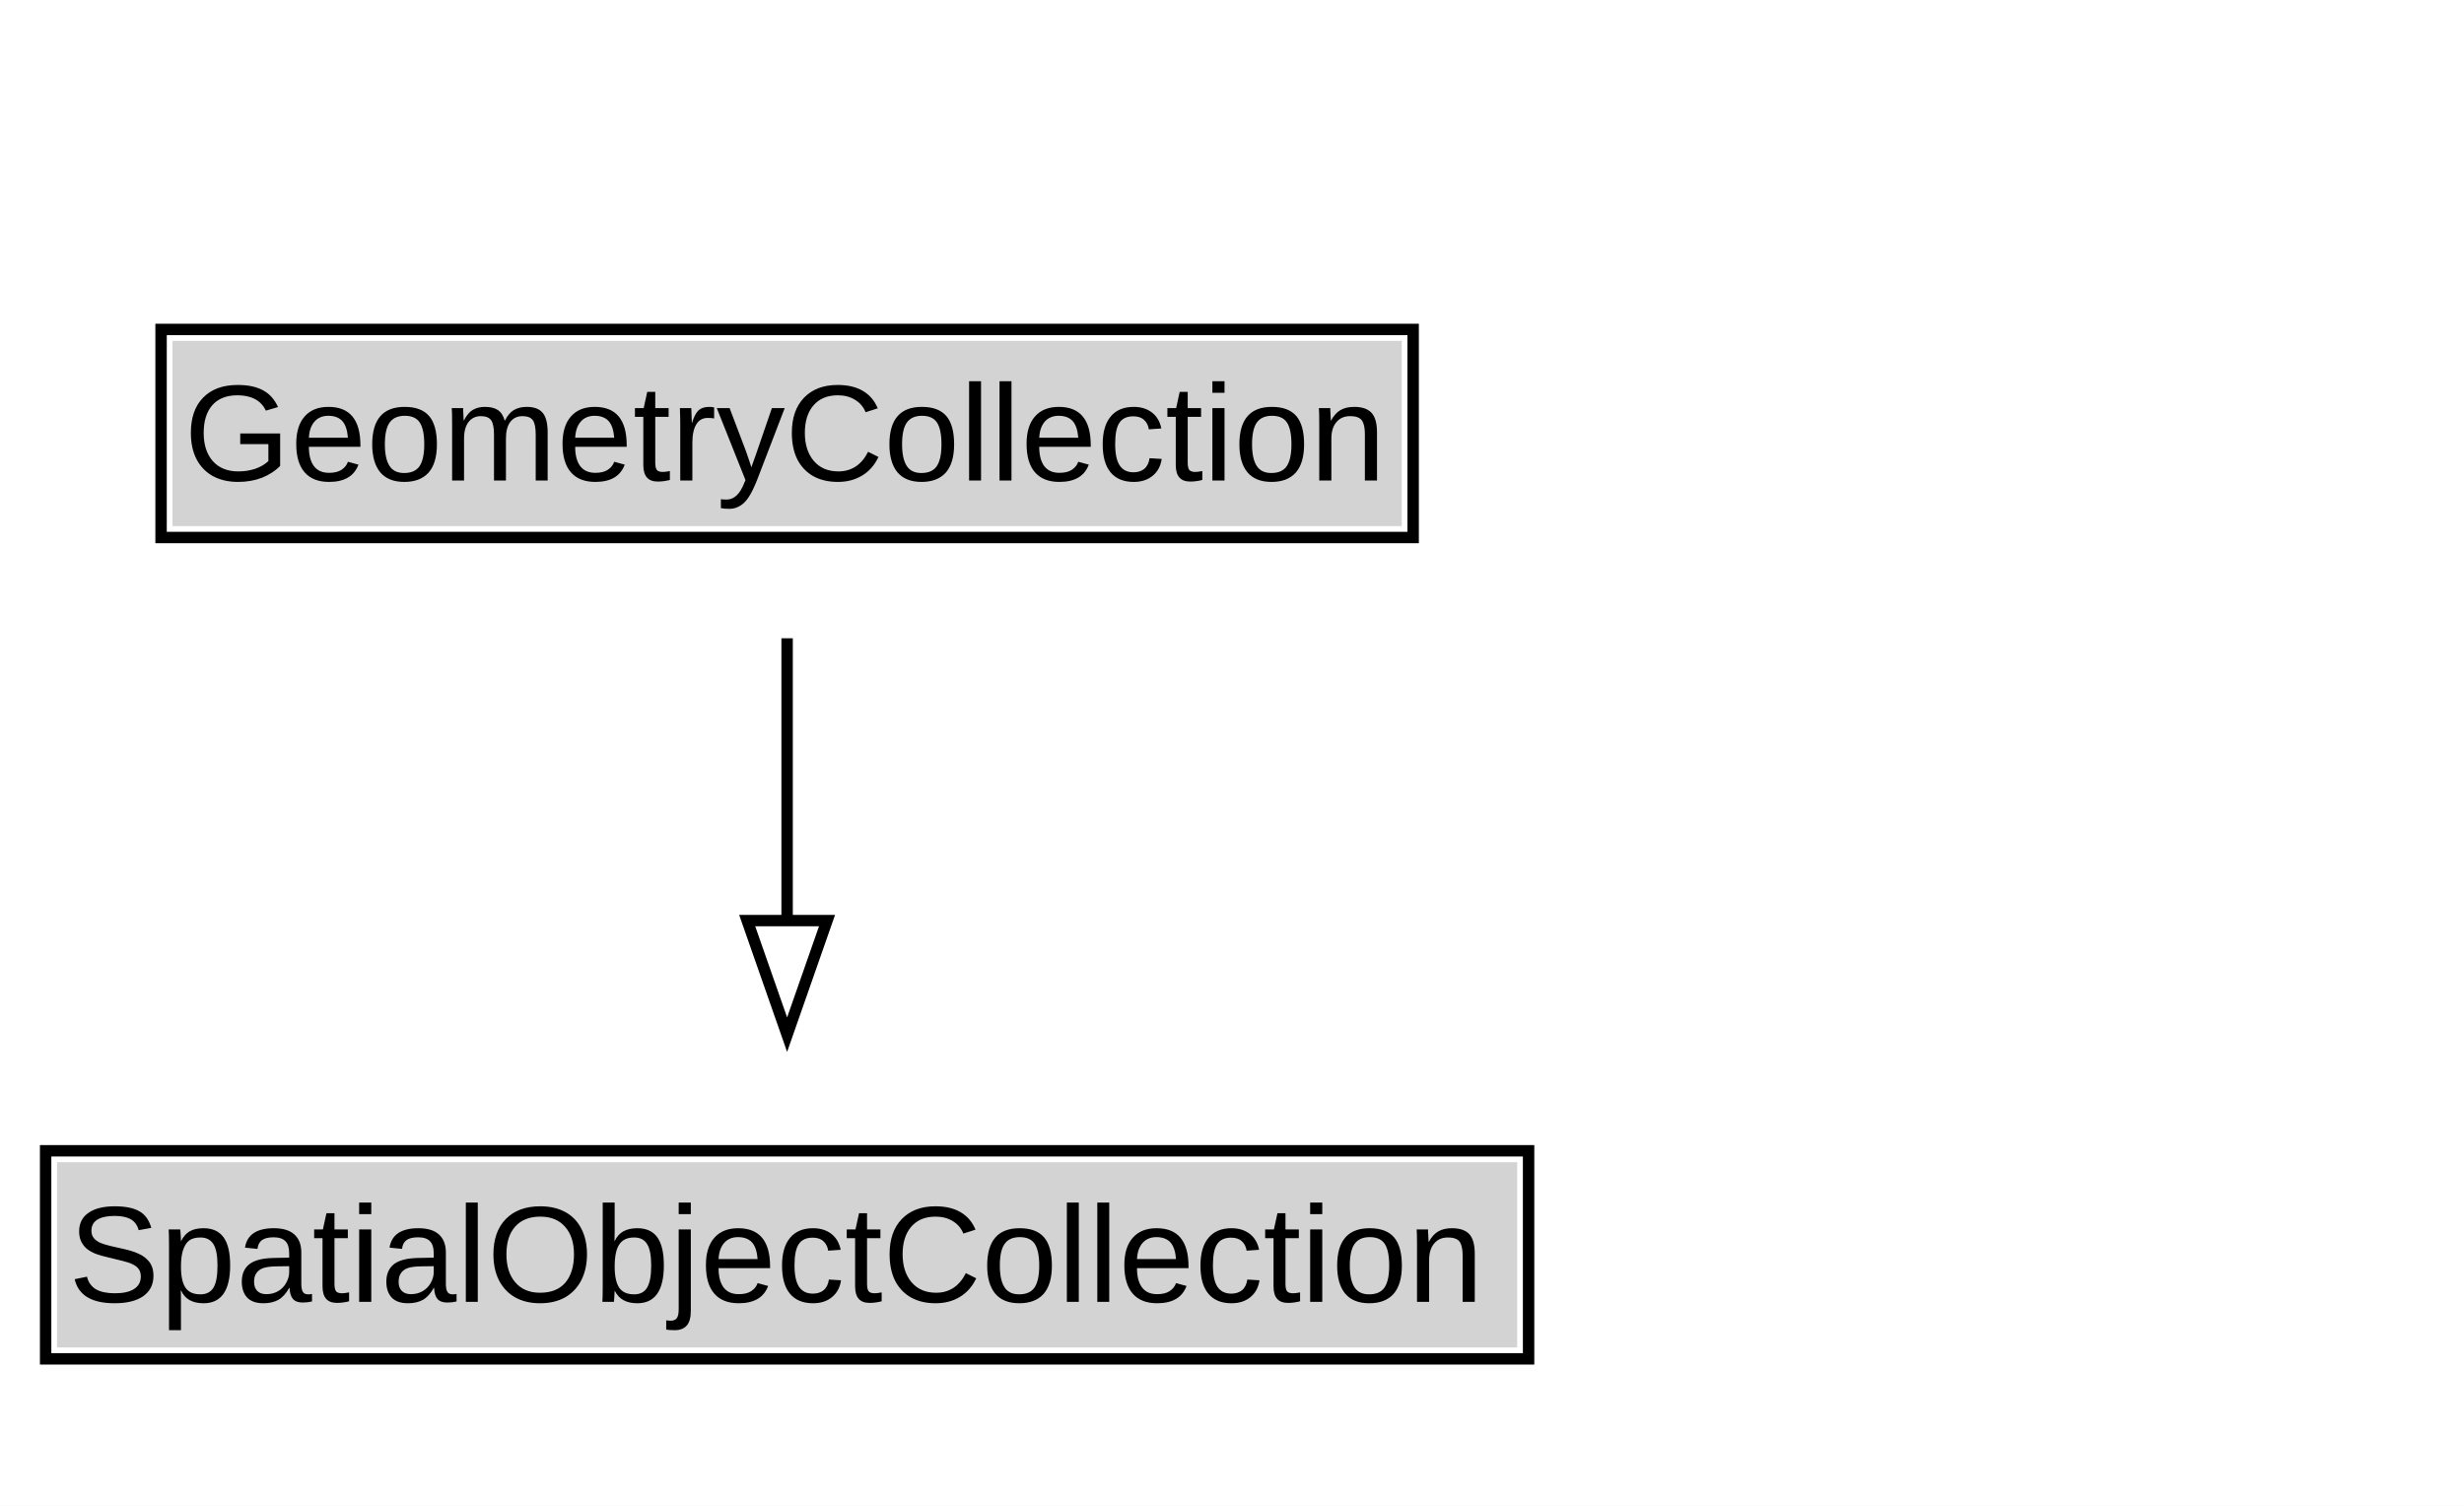
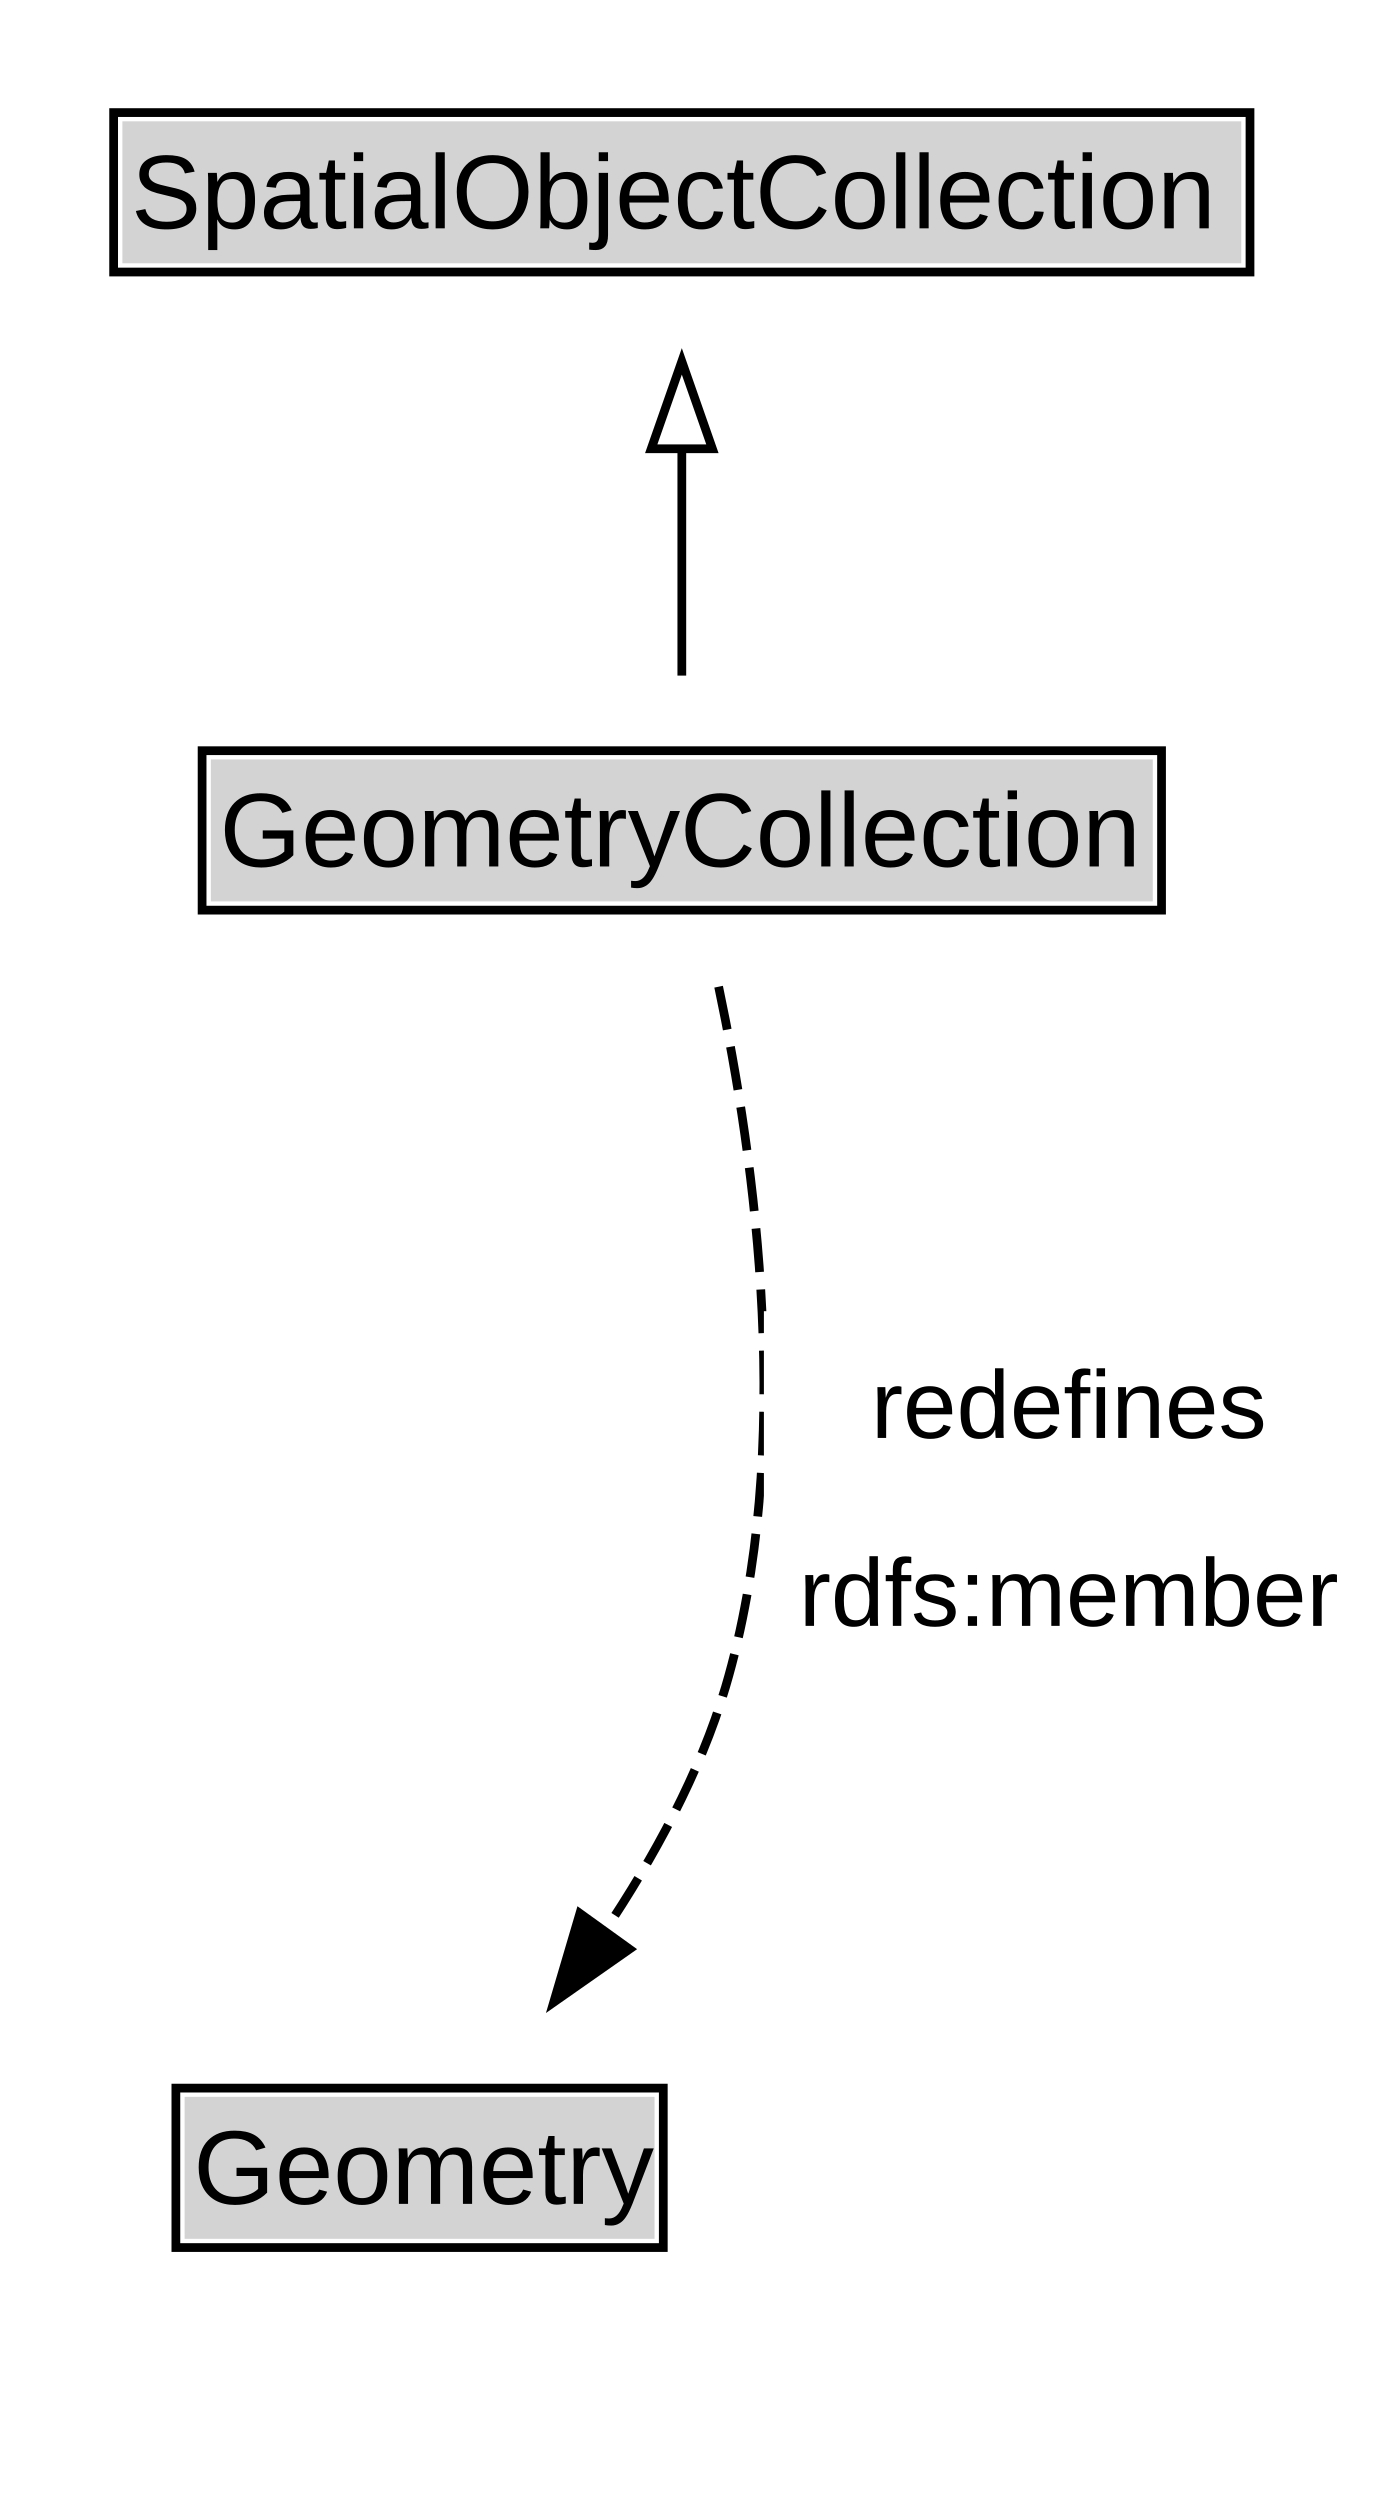
- <svg xmlns="http://www.w3.org/2000/svg" xmlns:xlink="http://www.w3.org/1999/xlink" width="216pt" height="132pt" viewBox="0.00 0.00 216.00 132.00">
-   <g id="graph0" class="graph" transform="scale(1 1) rotate(0) translate(4 128)">
-     <polygon fill="white" stroke="none" points="-4,4 -4,-128 212,-128 212,4 -4,4" />
-     <g id="clust2" class="cluster">
+ <svg xmlns="http://www.w3.org/2000/svg" xmlns:xlink="http://www.w3.org/1999/xlink" width="160pt" height="286pt" viewBox="0.00 0.00 160.00 286.00">
+   <g id="graph0" class="graph" transform="scale(1 1) rotate(0) translate(4 282)">
+     <polygon fill="white" stroke="none" points="-4,4 -4,-282 156.14,-282 156.14,4 -4,4" />
+     <g id="clust3" class="cluster">
</g>
    <g id="node1" class="node">
      <g id="a_node1">
-         <a xlink:href="../GeometryCollection" xlink:title="&lt;TABLE&gt;">
-           <polygon fill="lightgray" stroke="none" points="11.12,-81.88 11.12,-98.12 118.88,-98.12 118.88,-81.88 11.12,-81.88" />
-           <text xml:space="preserve" text-anchor="start" x="12.12" y="-85.88" font-family="Arial" font-size="12.00">GeometryCollection</text>
-           <polygon fill="none" stroke="black" points="10.12,-80.88 10.12,-99.12 119.88,-99.12 119.88,-80.88 10.12,-80.88" />
+         <a xlink:href="../SpatialObjectCollection" xlink:title="&lt;TABLE&gt;">
+           <polygon fill="lightgray" stroke="none" points="10,-251.88 10,-268.12 138,-268.12 138,-251.88 10,-251.88" />
+           <text xml:space="preserve" text-anchor="start" x="11" y="-255.88" font-family="Arial" font-size="12.00">SpatialObjectCollection</text>
+           <polygon fill="none" stroke="black" points="9,-250.88 9,-269.12 139,-269.12 139,-250.88 9,-250.88" />
        </a>
      </g>
    </g>
-     <g id="node3" class="node">
-       <g id="a_node3">
-         <a xlink:href="../SpatialObjectCollection" xlink:title="&lt;TABLE&gt;">
-           <polygon fill="lightgray" stroke="none" points="1,-9.88 1,-26.12 129,-26.12 129,-9.88 1,-9.88" />
-           <text xml:space="preserve" text-anchor="start" x="2" y="-13.88" font-family="Arial" font-size="12.00">SpatialObjectCollection</text>
-           <polygon fill="none" stroke="black" points="0,-8.88 0,-27.12 130,-27.12 130,-8.88 0,-8.88" />
+     <g id="node2" class="node">
+       <g id="a_node2">
+         <a xlink:href="../GeometryCollection" xlink:title="&lt;TABLE&gt;">
+           <polygon fill="lightgray" stroke="none" points="20.12,-178.88 20.12,-195.12 127.88,-195.12 127.88,-178.88 20.12,-178.88" />
+           <text xml:space="preserve" text-anchor="start" x="21.12" y="-182.88" font-family="Arial" font-size="12.00">GeometryCollection</text>
+           <polygon fill="none" stroke="black" points="19.12,-177.88 19.12,-196.12 128.88,-196.12 128.88,-177.88 19.12,-177.88" />
        </a>
      </g>
    </g>
    <g id="edge1" class="edge">
-       <path fill="none" stroke="black" d="M65,-72.05C65,-64.57 65,-55.58 65,-47.14" />
-       <polygon fill="none" stroke="black" points="68.5,-47.3 65,-37.3 61.5,-47.3 68.5,-47.3" />
+       <path fill="none" stroke="black" d="M74,-204.71C74,-212.47 74,-221.92 74,-230.74" />
+       <polygon fill="none" stroke="black" points="70.5,-230.66 74,-240.66 77.5,-230.66 70.5,-230.66" />
+     </g>
+     <g id="node4" class="node">
+       <g id="a_node4">
+         <a xlink:href="../Geometry" xlink:title="&lt;TABLE&gt;">
+           <polygon fill="lightgray" stroke="none" points="17.12,-25.88 17.12,-42.12 70.88,-42.12 70.88,-25.88 17.12,-25.88" />
+           <text xml:space="preserve" text-anchor="start" x="18.12" y="-29.88" font-family="Arial" font-size="12.00">Geometry</text>
+           <polygon fill="none" stroke="black" points="16.12,-24.88 16.12,-43.12 71.88,-43.12 71.88,-24.88 16.12,-24.88" />
+         </a>
+       </g>
+     </g>
+     <g id="edge4" class="edge">
+       <path fill="none" stroke="black" stroke-dasharray="5,2" d="M78.21,-169.12C82.37,-149.45 87.03,-116.17 79,-89 76.09,-79.14 70.75,-69.4 65.1,-60.96" />
+       <polygon fill="black" stroke="black" points="68.02,-59.02 59.34,-52.94 62.34,-63.11 68.02,-59.02" />
+       <polygon fill="white" stroke="none" points="83.39,-89 83.39,-132 152.14,-132 152.14,-89 83.39,-89" />
+       <text xml:space="preserve" text-anchor="start" x="95.64" y="-117.5" font-family="Arial" font-size="11.00">redefines</text>
+       <text xml:space="preserve" text-anchor="start" x="87.39" y="-96" font-family="Arial" font-size="11.00">rdfs:member</text>
    </g>
  </g>
</svg>
